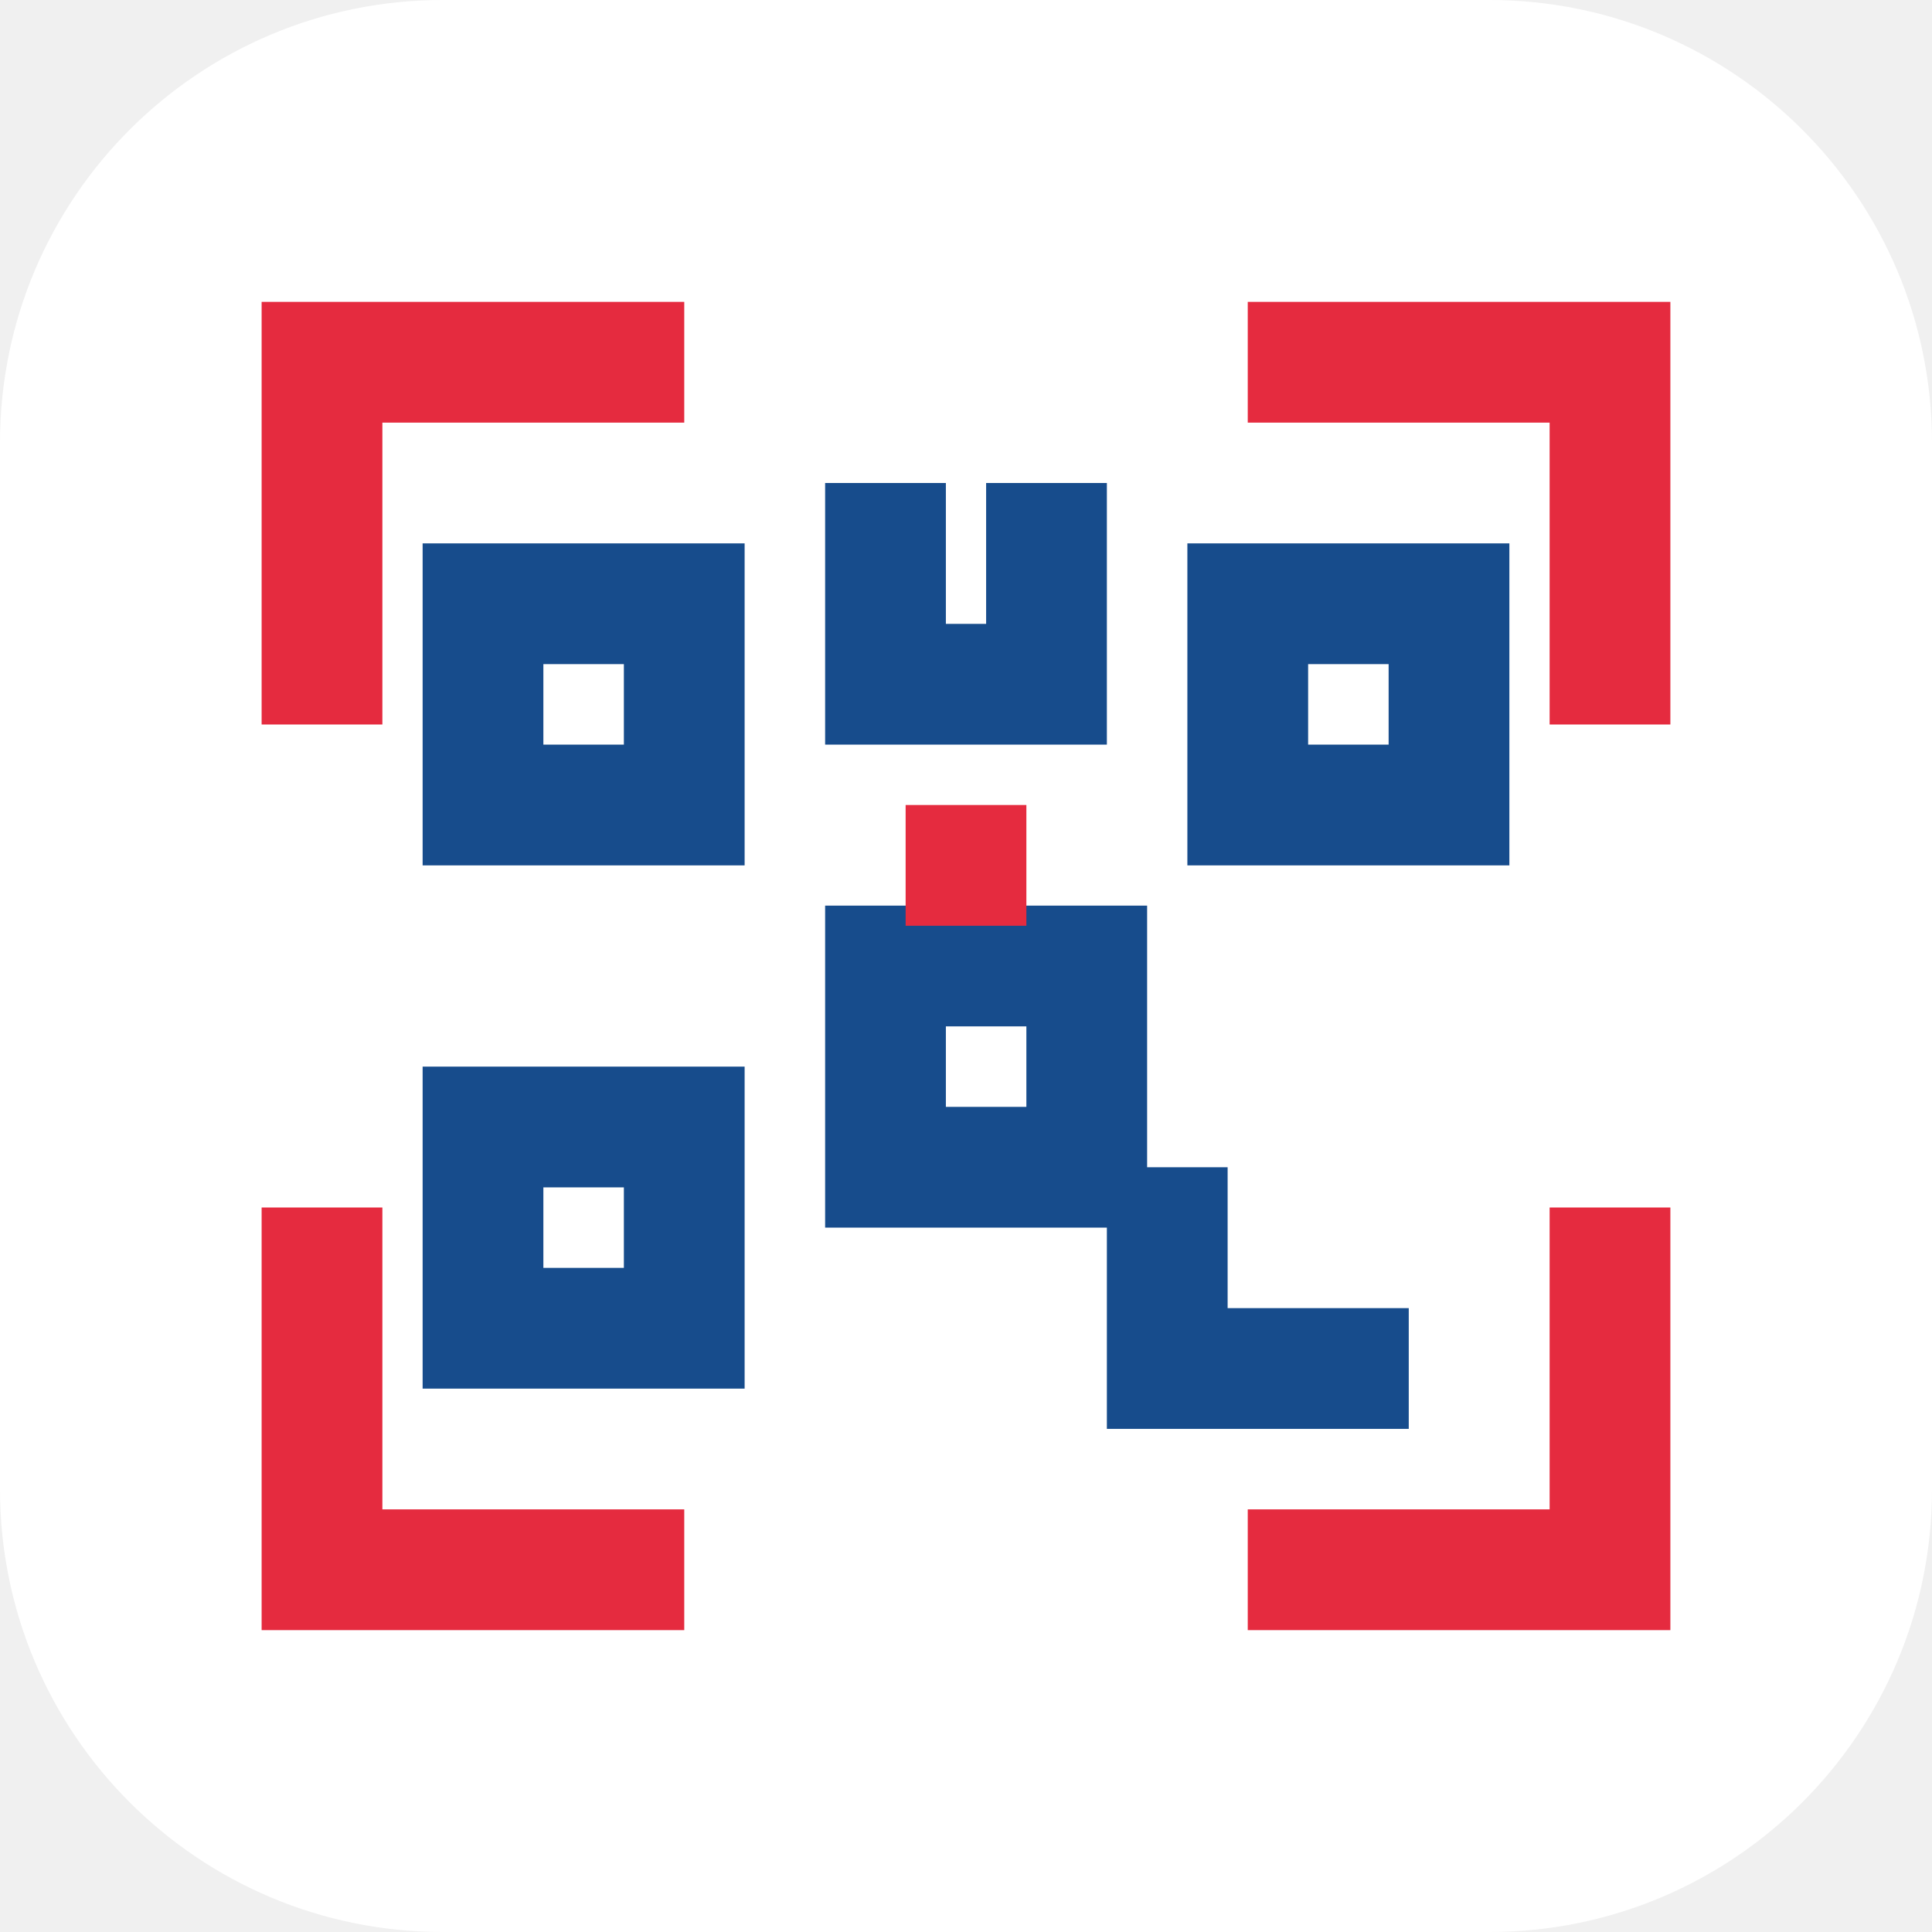
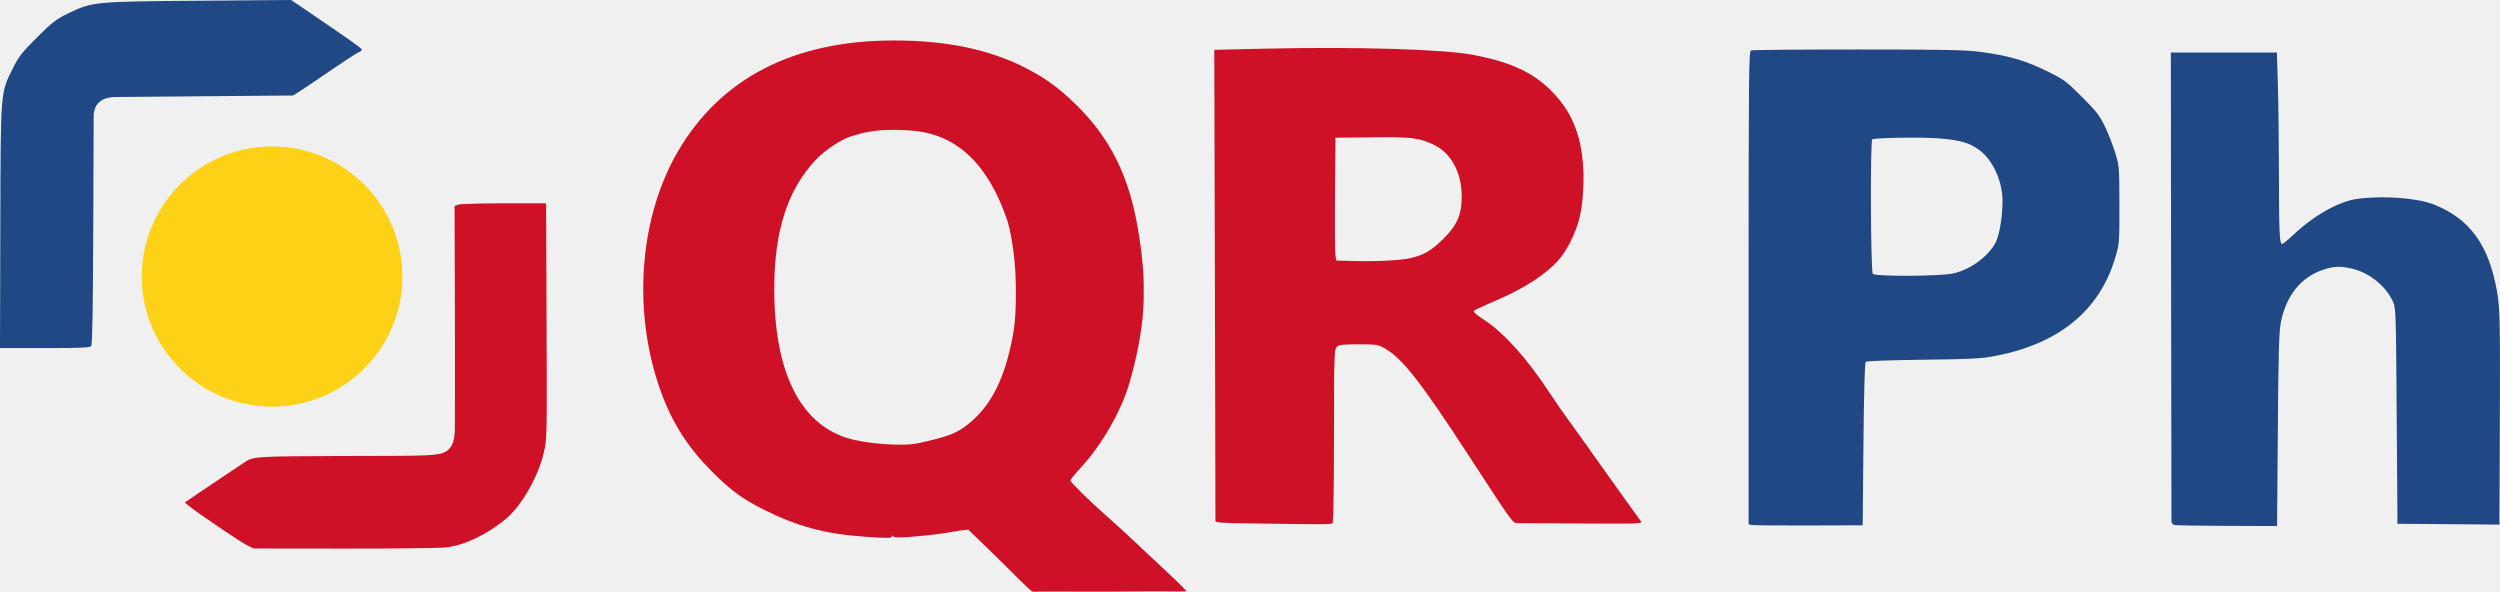
- <svg xmlns="http://www.w3.org/2000/svg" viewBox="0 0 48 48">
-   <rect width="48" height="48" rx="11" fill="#fff" />
-   <g fill="none" stroke-width="3">
-     <path d="M8 18V9h9M31 9h9v9M40 30v9h-9M17 39H8v-9" stroke="#e52b3f" />
-     <path d="M12 15h5v5h-5zm19 0h5v5h-5zM12 28h5v5h-5z" stroke="#174c8c" />
-     <path d="M22 12v5h4v-5m-4 12h5v5h-5zm7 5v5h6" stroke="#174c8c" />
+ <svg xmlns="http://www.w3.org/2000/svg" version="1.1" id="svg1" width="3000" height="710" viewBox="0 0 3000 710">
+   <defs id="defs1" />
+   <g id="g1" transform="scale(2.719239,2.714558)">
+     <path style="fill:#204884;fill-opacity:1" d="m 773.167,232.079 -1.5,-0.293 V 127.237 c 0,-94.72 0.099,-104.587 1.055,-104.954 0.58,-0.223 21.754,-0.405 47.053,-0.405 37.938,0 47.409,0.183 54.044,1.047 12.226,1.591 19.762,3.754 29.182,8.376 7.906,3.88 8.713,4.469 15.738,11.5 6.348,6.353 7.795,8.22 10.141,13.077 1.505,3.117 3.559,8.367 4.564,11.667 1.784,5.857 1.828,6.406 1.851,23 0.023,16.412 -0.037,17.207 -1.725,23 -6.875,23.592 -24.772,38.374 -53.026,43.797 -6.254,1.2 -10.484,1.423 -31.877,1.68 -14.588,0.175 -24.939,0.56 -25.333,0.942 -0.42,0.407 -0.79,13.904 -1,36.447 l -0.333,35.8 -23.667,0.08 c -13.017,0.044 -24.342,-0.052 -25.167,-0.213 z m 88.649,-111.173 c 7.562,-1.603 15.758,-7.589 18.912,-13.814 1.736,-3.426 3.136,-12.38 2.97,-18.995 -0.213,-8.455 -4.435,-17.487 -10.154,-21.718 -4.468,-3.305 -8.574,-4.484 -18.21,-5.226 -7.663,-0.59 -27.922,-0.273 -29.101,0.456 -0.942,0.582 -0.714,58.523 0.234,59.471 1.208,1.208 29.485,1.07 35.349,-0.173 z m 97.684,111.18 c -0.642,-0.168 -1.197,-0.808 -1.234,-1.423 -0.037,-0.615 -0.112,-47.543 -0.167,-104.284 l -0.1,-103.167 h 23.397 l 23.397,1e-6 0.437,14.5 c 0.24,7.975 0.451,25.9 0.468,39.833 0.031,25.292 0.266,30.333 1.412,30.333 0.334,0 2.621,-1.89 5.082,-4.201 9.238,-8.675 20.099,-14.73 28.343,-15.801 11.592,-1.506 26.514,-0.34 33.849,2.645 15.78,6.422 24.018,17.955 27.609,38.654 1.263,7.277 1.384,13.87 1.173,63.545 l -0.167,39.176 -22.5,-0.176 -22.5,-0.176 -0.333,-47.667 c -0.329,-47.092 -0.351,-47.704 -1.774,-50.784 -3.022,-6.539 -10.073,-12.305 -17.322,-14.165 -5.472,-1.404 -8.501,-1.325 -13.467,0.352 -9.708,3.279 -16.192,11.356 -18.537,23.094 -0.843,4.222 -1.093,12.957 -1.361,47.669 l -0.329,42.5 -22.105,-0.077 c -12.158,-0.043 -22.63,-0.215 -23.271,-0.382 z M 0.146,100.046 C 0.312,39.061 0.124,41.373 5.83,29.879 8.223,25.058 9.79,23.068 16.322,16.545 22.909,9.967 24.805,8.485 29.667,6.114 40.661,0.752 41.239,0.694 87.573,0.326 L 128.479,0 l 6.094,4.145 c 19.614,13.341 25.094,17.228 25.094,17.798 0,0.35 -0.675,0.899 -1.5,1.22 -0.825,0.321 -6.476,4.005 -12.559,8.187 -6.082,4.182 -12.232,8.337 -13.667,9.233 l -2.608,1.63 -39,0.333 -39,0.333 c -4.889,-0.11 -10.212,1.839 -10,9.114 l -0.183,50.061 c -0.128,35.113 -0.402,50.325 -0.915,50.943 -0.577,0.695 -4.917,0.882 -20.483,0.882 L 0,153.879 Z" id="path10" />
+     <path style="fill:#ce1126;fill-opacity:1" d="m 455.613,261.553 c -1.322,-0.718 -9.069,-8.631 -15.737,-15.235 l -12.553,-12.179 c -4.781,0.338 -9.464,1.495 -14.237,2.057 -6.486,0.765 -18.165,1.967 -18.747,1.026 -0.404,-0.654 -0.57,-0.649 -0.793,0.021 -0.228,0.683 -2.478,0.693 -11.581,0.051 -17.622,-1.242 -29.887,-4.504 -44.632,-11.871 -9.613,-4.803 -14.826,-8.616 -23.015,-16.835 -11.64,-11.681 -18.73,-23.269 -23.902,-39.063 -11.237,-34.311 -7.841,-74.157 8.743,-102.592 18.904,-32.413 51.096,-49.001 95.174,-49.04 23.057,-0.02 41.814,3.841 57.794,11.898 9.059,4.568 15.396,9.204 23.298,17.047 13.08,12.982 21.828,28.487 26.084,50.708 3.338,17.426 3.276,28.259 3.202,30.788 -0.075,2.582 0.895,15.812 -6.267,40.879 -3.539,12.387 -12.262,27.38 -20.84,36.771 -2.899,3.174 -5.271,6.055 -5.271,6.403 0,0.674 7.737,8.344 14.333,14.209 13.355,11.874 15.854,14.679 25.511,23.59 2.692,2.484 10.389,9.801 11.524,11.191 0.123,0.15 -12.967,-0.063 -26.468,0.089 -13.501,0.152 -28.215,0.017 -32.766,0.019 -3.623,0.002 -8.856,0.069 -8.856,0.069 z m -50.456,-65.621 c 13.503,-2.916 17.496,-4.511 23.012,-9.189 9.569,-8.116 15.39,-19.823 18.857,-38.764 0.585,-3.199 1.487,-9.192 1.244,-22.581 -0.26,-14.33 -2.841,-25.293 -3.809,-28.133 -8.119,-23.823 -21.437,-37.483 -41.003,-39.441 -2.655,-0.266 -10.972,-0.776 -17.061,-0.016 -5.079,0.635 -7.74,1.477 -11.506,2.713 -3.828,1.22 -11.073,6.08 -14.594,9.791 -12.763,13.452 -18.648,31.699 -18.618,57.73 0.041,35.919 11.129,58.768 31.766,65.458 8.284,2.686 24.708,3.945 31.712,2.432 z m -296.337,44.992 c -2.947,-1.492 -21.54,-14.104 -25.398,-17.229 l -1.911,-1.548 6.245,-4.254 c 3.435,-2.34 8.945,-6.041 12.245,-8.223 3.3,-2.183 6.821,-4.534 7.824,-5.226 3.871,-2.667 4.588,-2.716 42.51,-2.867 39.773,-0.159 44.167,0.358 47.69,-2.943 3.354,-3.143 2.603,-9.735 2.706,-14.421 0.08,-3.676 0.072,-26.122 1e-5,-49.9 l -0.13,-43.234 1.577,-0.6 c 0.868,-0.33 9.958,-0.6 20.201,-0.6 h 18.623 l 0.167,43.833 c 0.235,61.715 0.269,59.703 -1.14,66.167 -2.218,10.17 -9.646,23.393 -16.36,29.125 -8.193,6.994 -18.548,12.029 -26.667,12.968 -2.75,0.318 -23.032,0.558 -45.071,0.534 l -40.071,-0.044 z m 442.68,-9.556 c -11.5,-0.136 -15.156,-0.377 -15.124,-1 0.024,-0.452 -0.083,-47.512 -0.238,-104.58 l -0.281,-103.759 21.738,-0.502 c 40.433,-0.934 79.099,0.203 92.404,2.718 16.318,3.084 26.399,7.682 34.322,15.655 5.962,5.999 9.407,11.613 11.851,19.314 1.731,5.454 2.757,13.339 2.635,20.333 -0.141,8.031 -0.935,14.839 -2.689,19.96 -2.51,7.33 -6.071,13.438 -10.131,17.373 -4.968,4.816 -12.077,9.632 -22.145,14.326 -2.063,0.962 -13.51,5.873 -13.51,6.223 0,0.733 1.238,1.785 5,4.245 8.317,5.441 18.703,17.033 28.135,31.402 2.817,4.292 6.789,10.053 8.827,12.802 2.038,2.75 6.758,9.35 10.49,14.667 3.732,5.317 9.882,13.964 13.667,19.215 3.785,5.251 7.246,10.055 7.691,10.675 0.757,1.055 -0.907,1.119 -25.667,0.986 -14.562,-0.078 -27.459,-0.157 -28.66,-0.175 -2.345,-0.035 -1.541,1.076 -22.506,-31.146 -20.315,-31.224 -28.398,-41.547 -35.977,-45.95 -3.204,-1.861 -3.663,-1.936 -11.81,-1.936 -7.191,0 -8.654,0.177 -9.645,1.169 -1.087,1.087 -1.171,3.86 -1.19,39.333 -0.014,24.638 -0.258,38.342 -0.688,38.667 -0.367,0.277 -5.317,0.427 -11,0.333 -5.683,-0.093 -17.158,-0.25 -25.5,-0.349 z m 70.681,-117.206 c 5.815,-1.301 9.117,-3.15 13.999,-7.838 6.773,-6.504 8.923,-11.293 8.869,-19.753 -0.068,-10.478 -4.772,-19.043 -12.439,-22.647 -6.428,-3.022 -9.7,-3.412 -27.006,-3.222 l -16.27,0.179 -0.192,25 c -0.106,13.75 -0.019,25.964 0.192,27.143 l 0.384,2.143 6.474,0.191 c 10.545,0.31 21.518,-0.194 25.988,-1.195 z" id="path11" />
+     <circle style="fill:#fcd116;fill-opacity:1" id="path12" cx="120.074" cy="122.246" r="57.5" />
  </g>
-   <path d="M24 20v3" stroke="#e52b3f" stroke-width="3" />
</svg>
